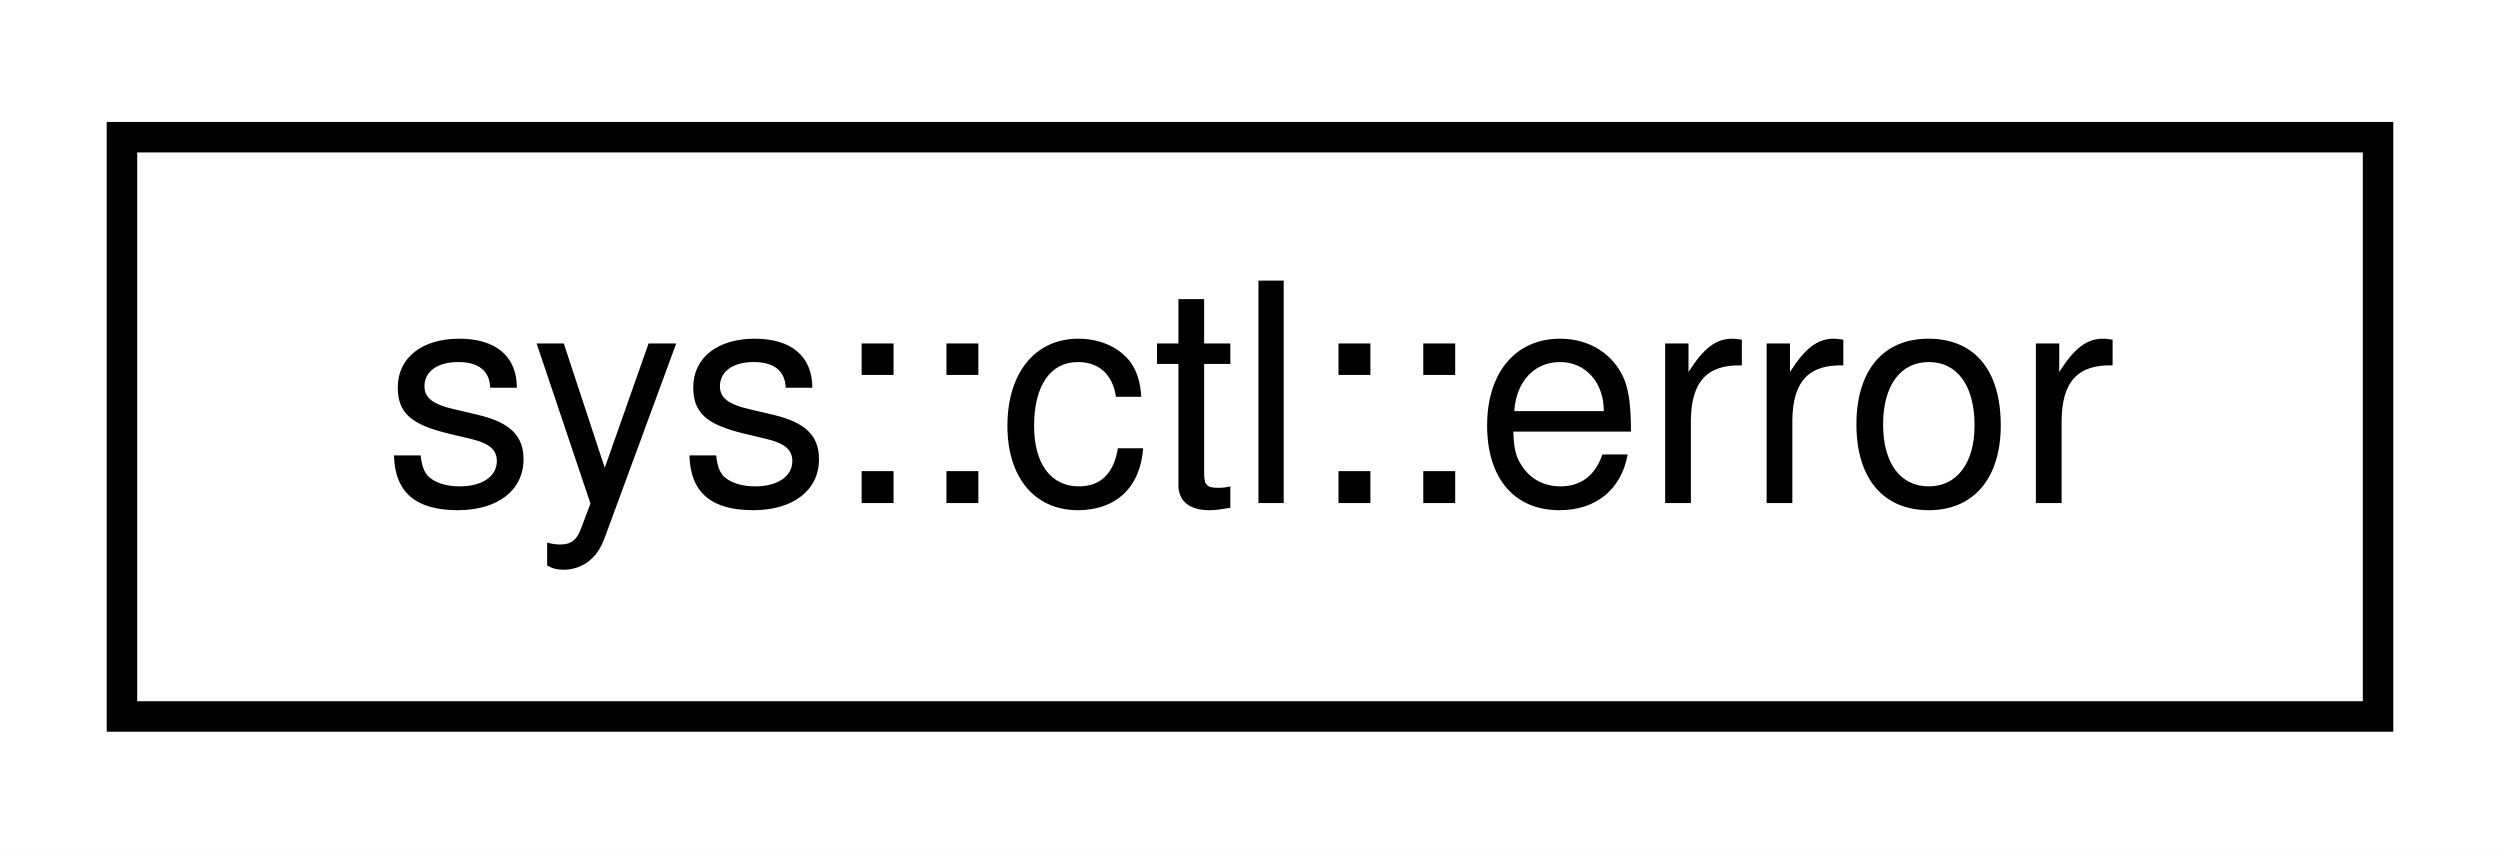
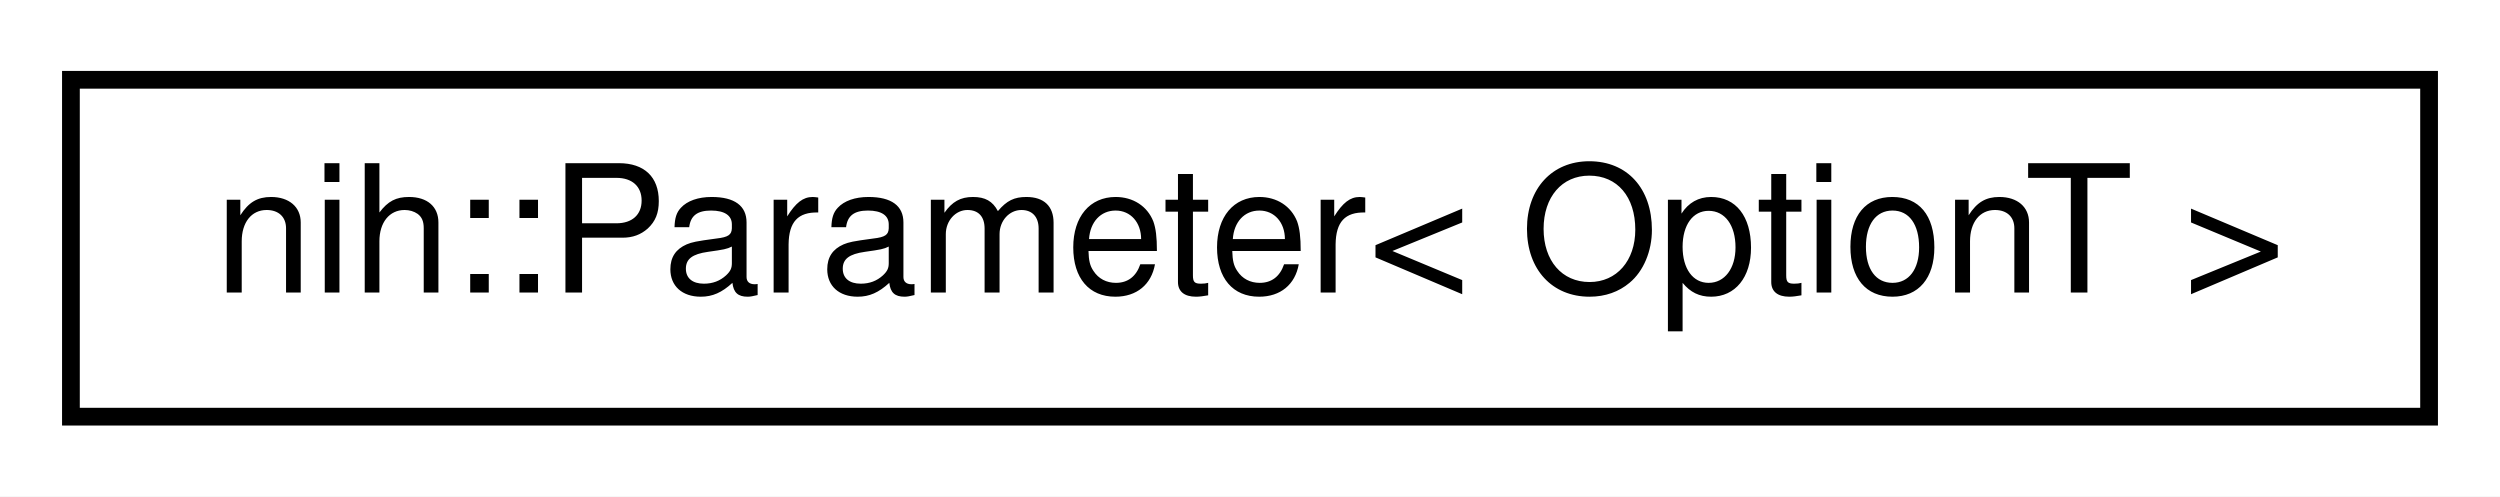
- <svg xmlns="http://www.w3.org/2000/svg" xmlns:xlink="http://www.w3.org/1999/xlink" width="82pt" height="28pt" viewBox="0.00 0.00 82.00 28.00">
+ <svg xmlns="http://www.w3.org/2000/svg" xmlns:xlink="http://www.w3.org/1999/xlink" width="141pt" height="28pt" viewBox="0.00 0.00 141.00 28.00">
  <g id="graph0" class="graph" transform="scale(1 1) rotate(0) translate(4 24)">
-     <polygon fill="white" stroke="transparent" points="-4,4 -4,-24 78,-24 78,4 -4,4" />
+     <polygon fill="white" stroke="transparent" points="-4,4 -4,-24 137,-24 137,4 -4,4" />
    <g id="node1" class="node">
      <g id="a_node1">
-         <a xlink:href="namespacesys_1_1ctl.html#structsys_1_1ctl_1_1error" target="_top" xlink:title="The domain error type.">
-           <polygon fill="white" stroke="black" points="0,-0.5 0,-19.5 74,-19.5 74,-0.5 0,-0.5" />
-           <text text-anchor="middle" x="37" y="-7.5" font-family="Helvetica" font-size="10.00">sys::ctl::error</text>
+         <a xlink:href="namespacenih.html#structnih_1_1Parameter" target="_top" xlink:title="Container for an option definition.">
+           <polygon fill="white" stroke="black" points="0,-0.5 0,-19.5 133,-19.5 133,-0.5 0,-0.5" />
+           <text text-anchor="middle" x="66.5" y="-7.5" font-family="Helvetica,sans-Serif" font-size="10.00">nih::Parameter&lt; OptionT &gt;</text>
        </a>
      </g>
    </g>
  </g>
</svg>
